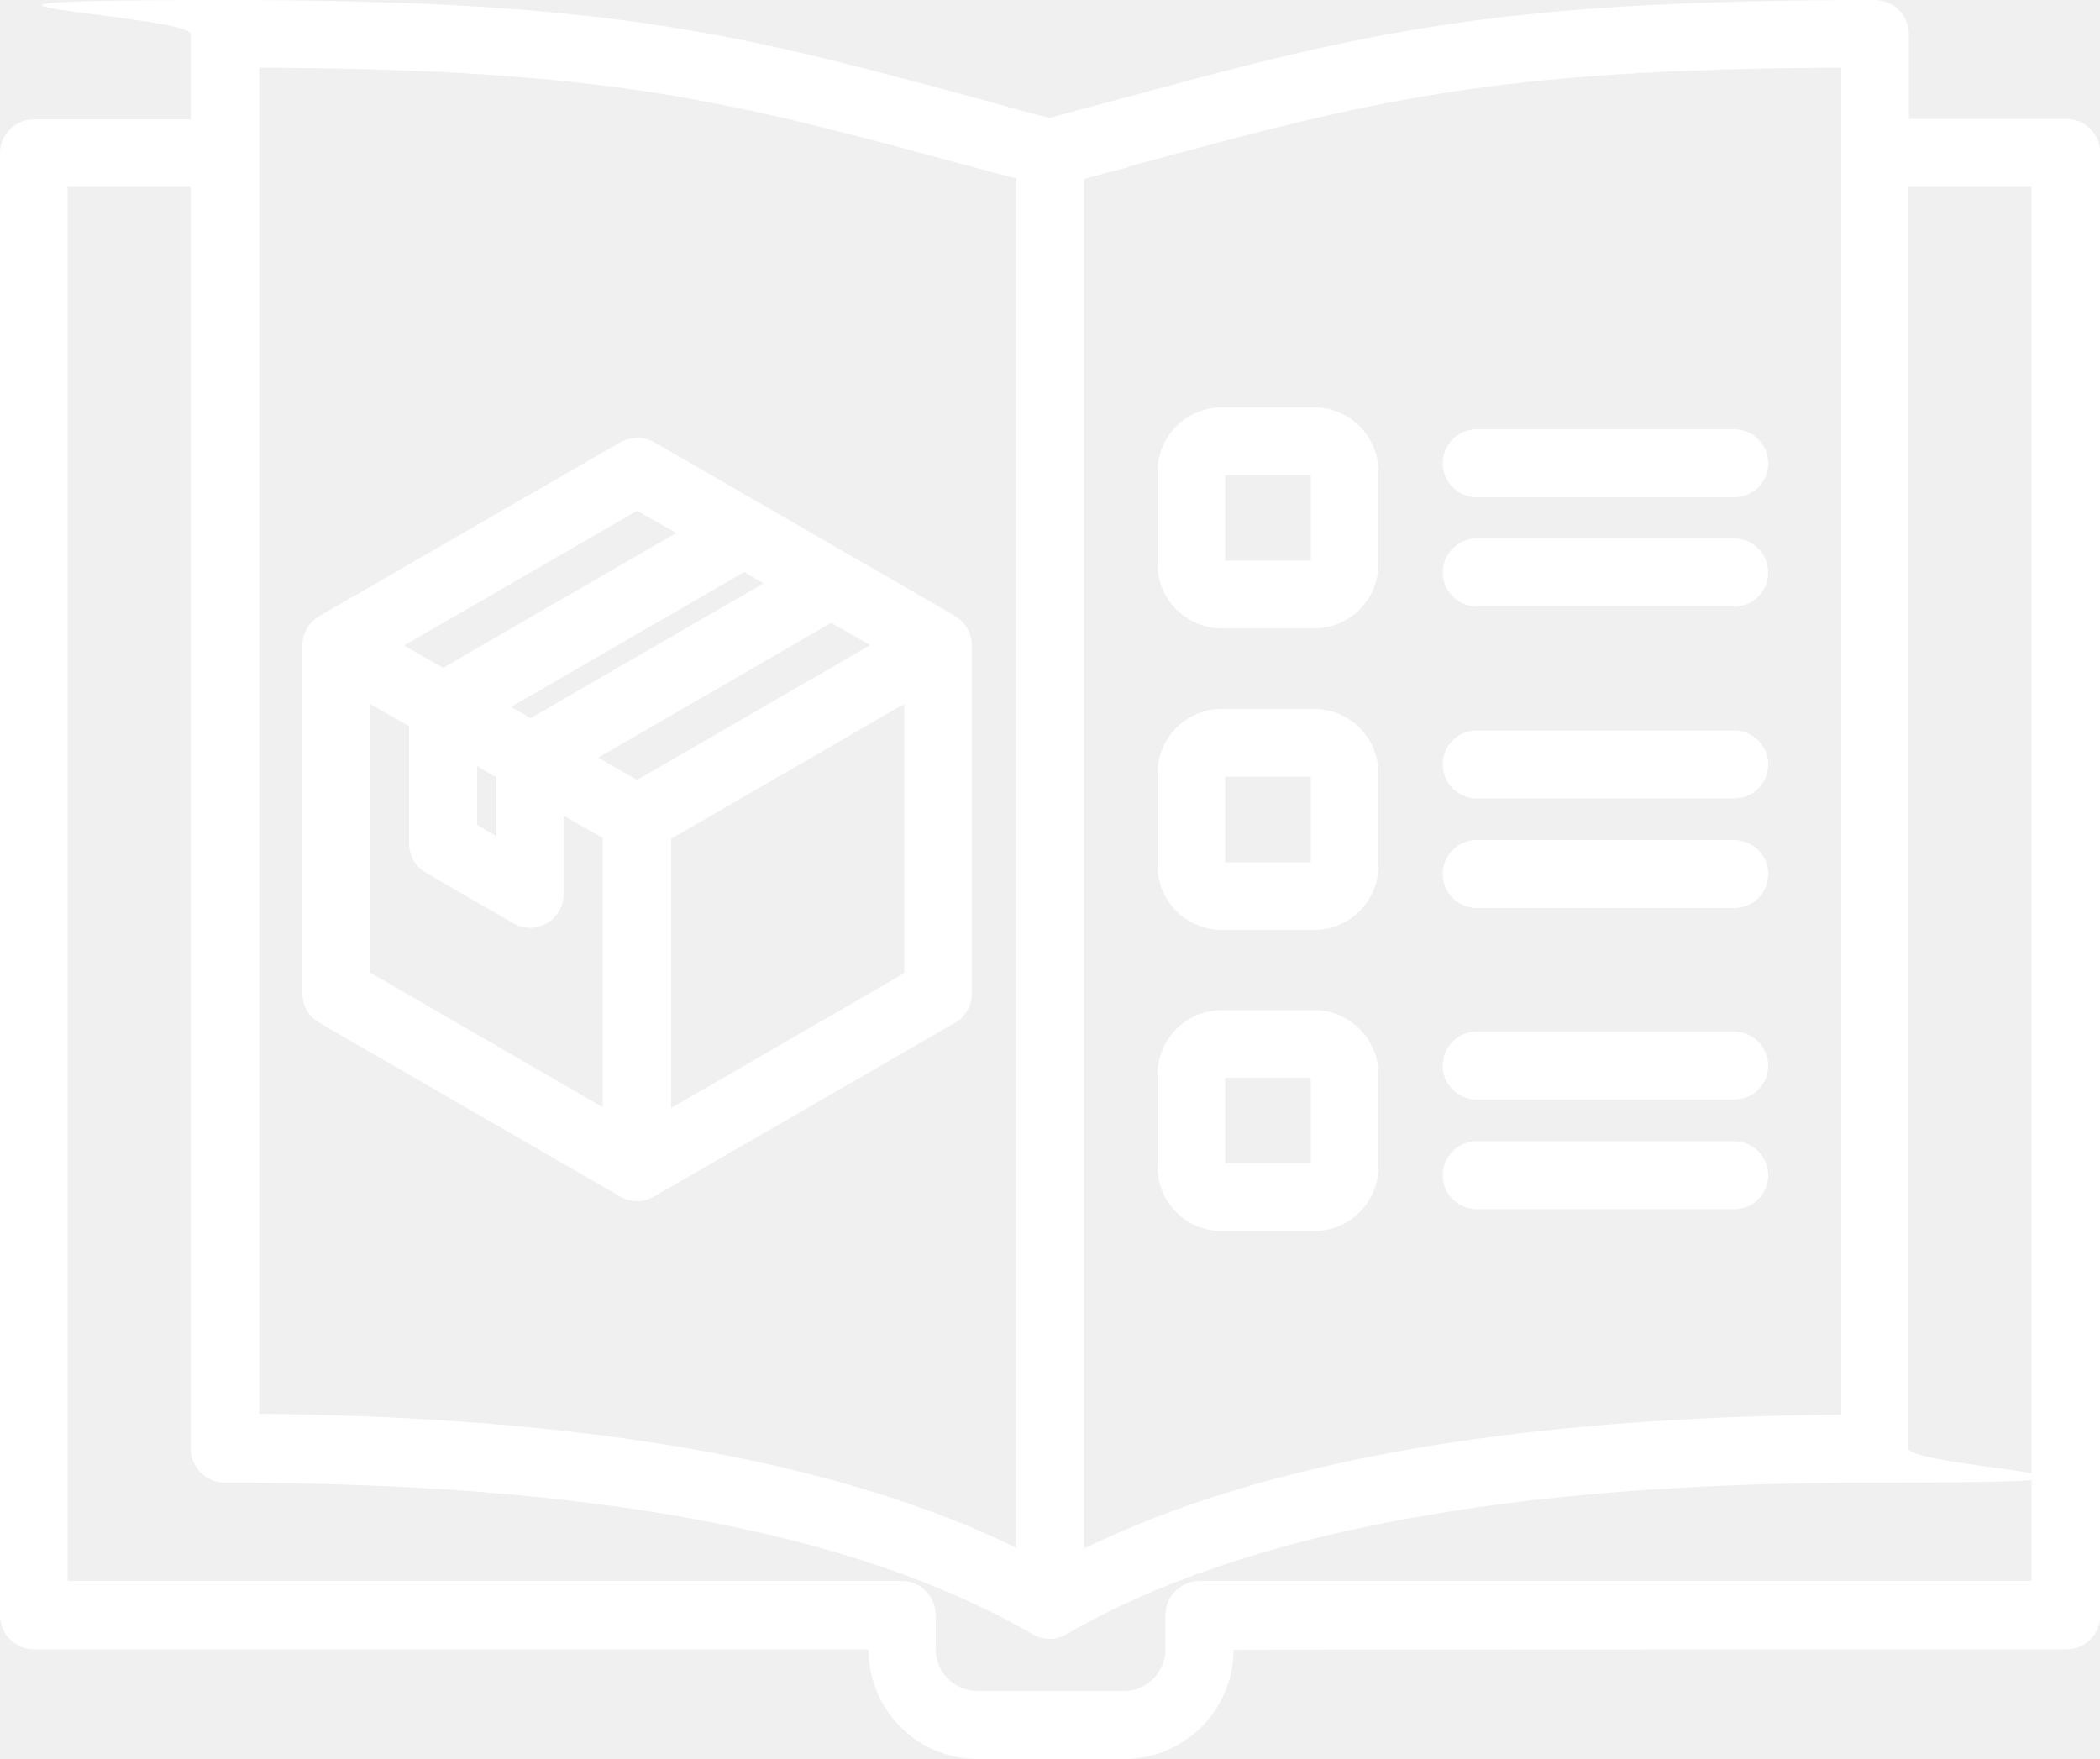
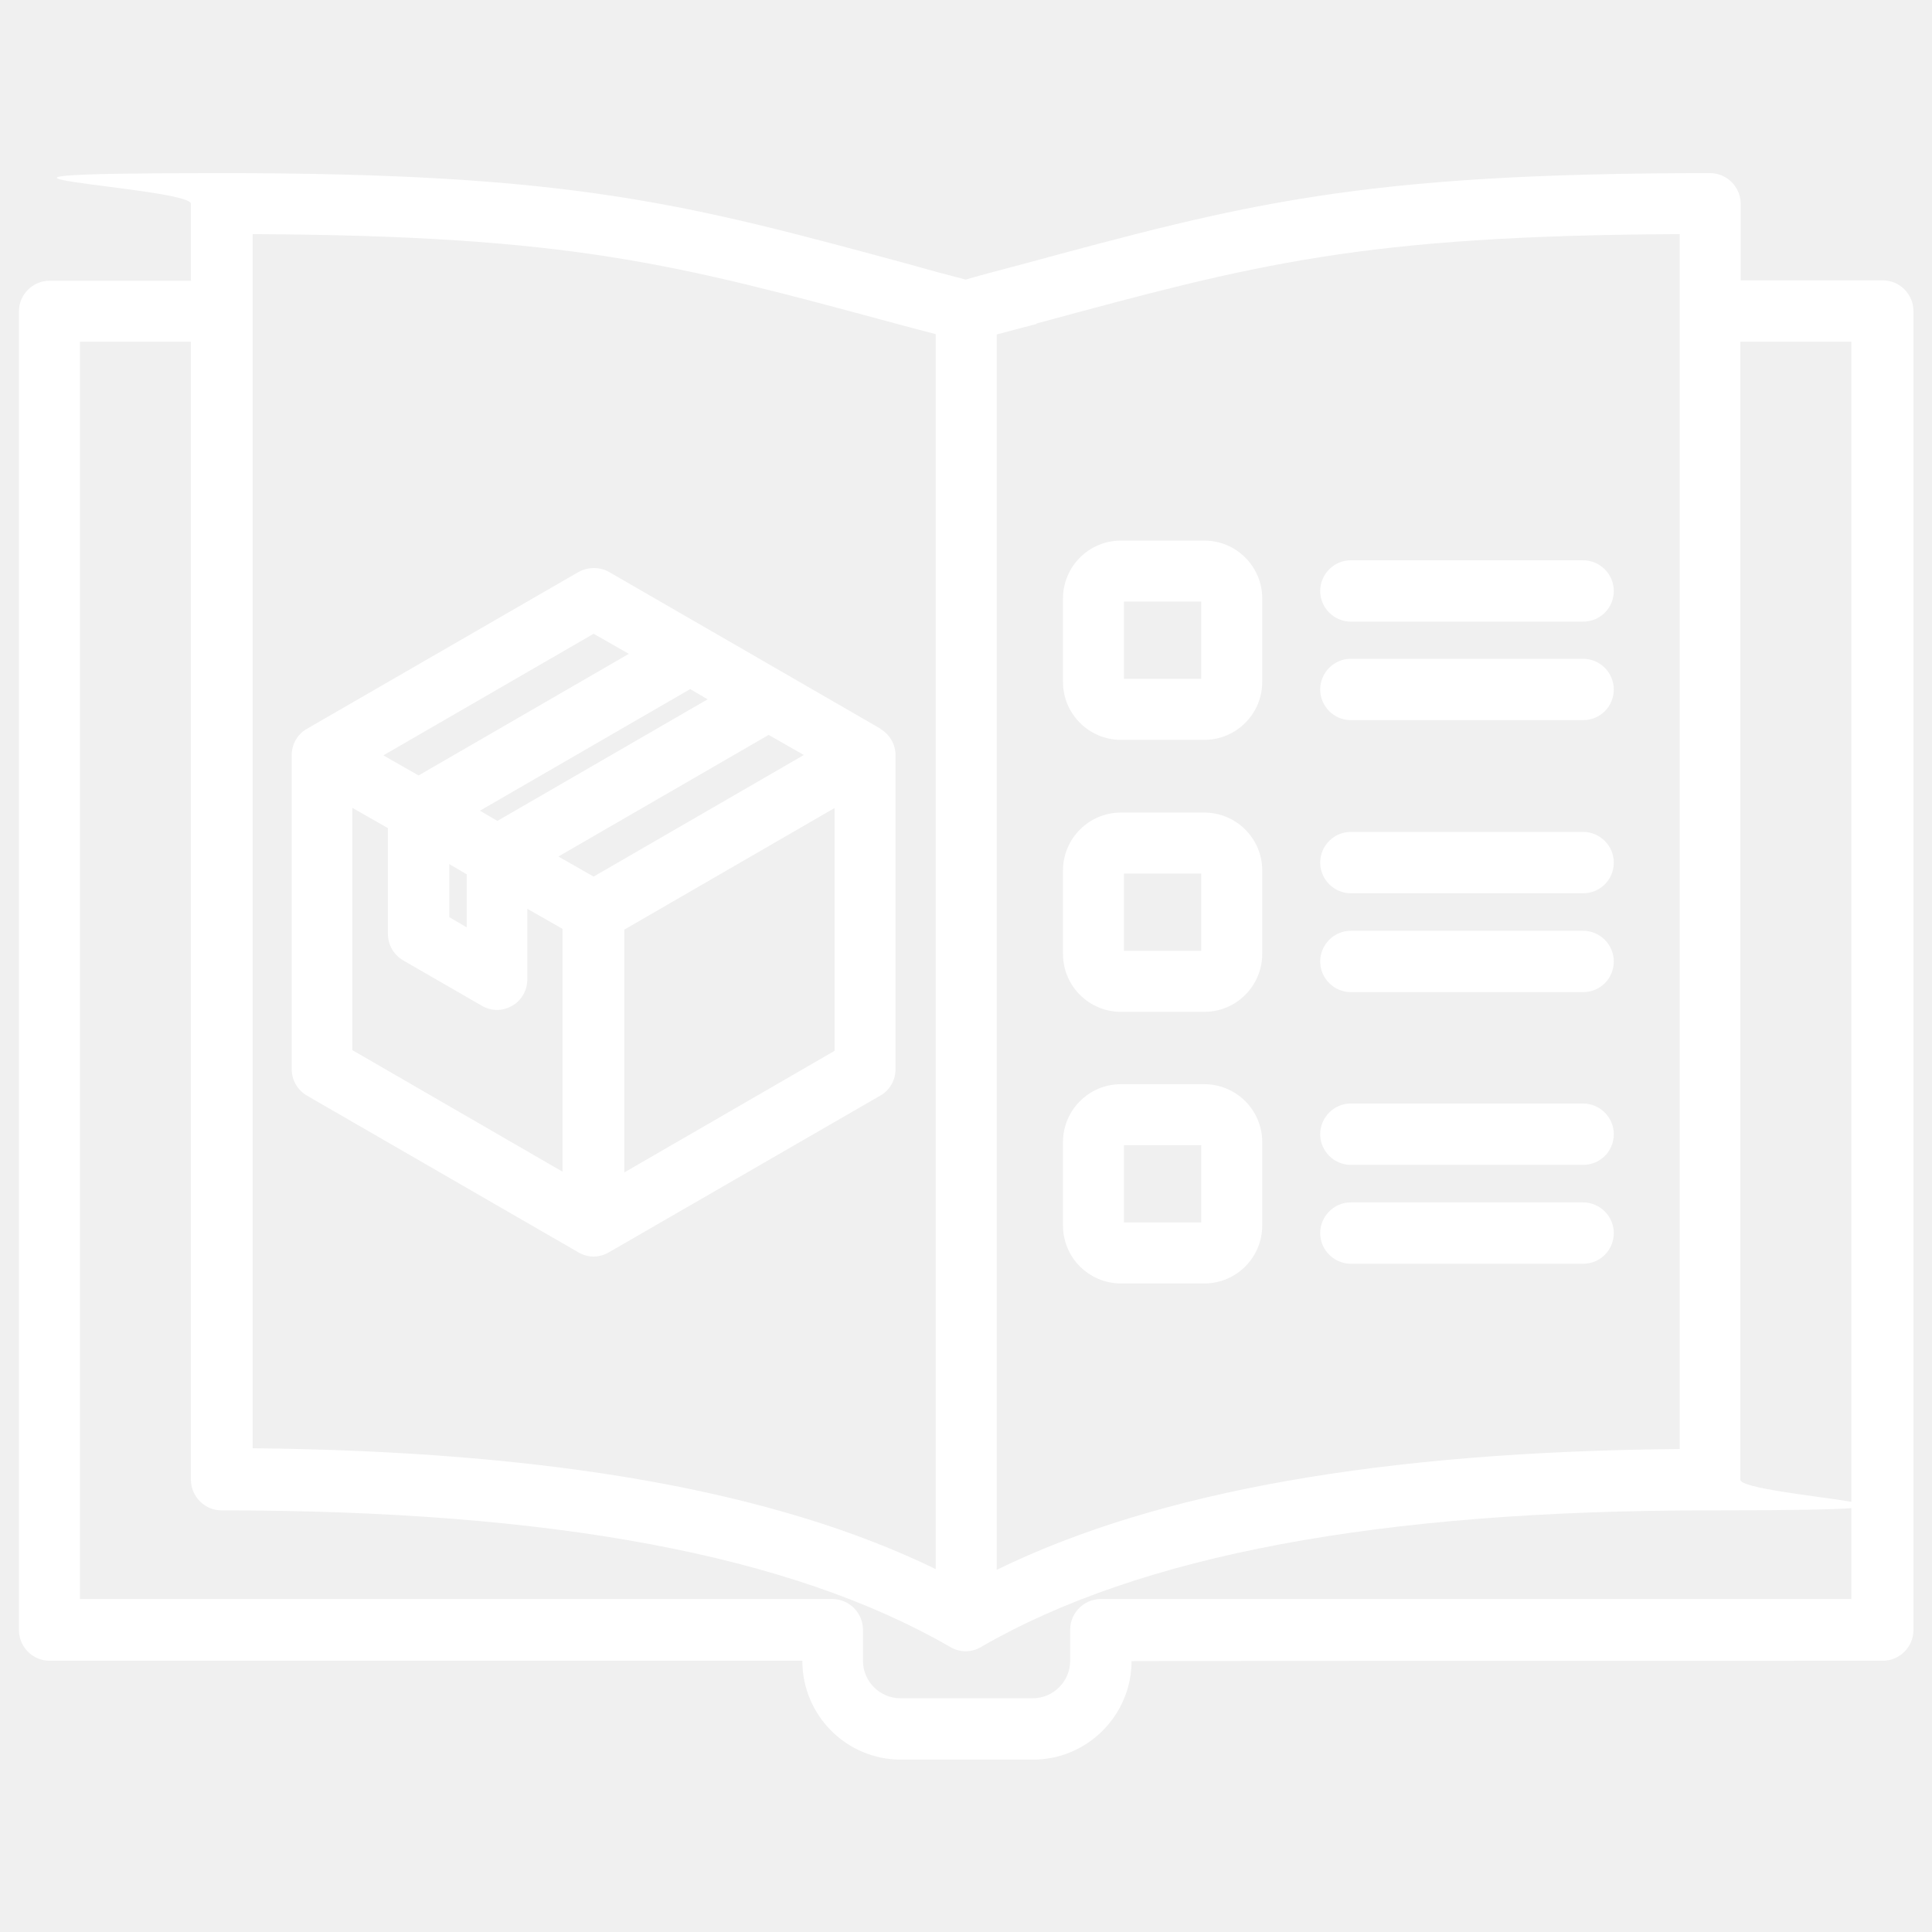
- <svg xmlns="http://www.w3.org/2000/svg" id="Layer_1" version="1.1" viewBox="0 0 500 418.6">
+ <svg xmlns="http://www.w3.org/2000/svg" id="Layer_1" version="1.1" viewBox="0 0 510 510">
  <defs>
    <style>
      .st0 {
        fill: #fff;
      }
    </style>
  </defs>
-   <path class="st0" d="M491.9,28.3h-37.4V8.1c0-4.4-3.6-8.1-8.1-8.1-92.8,0-122.6,8.1-182.1,24.2-4.6,1.2-9.5,2.5-14.4,3.9-5-1.3-9.9-2.6-14.4-3.9C176.1,8.1,146.4,0,53.5,0s-8.1,3.6-8.1,8.1v20.3H8.1c-4.4,0-8.1,3.6-8.1,8.1v348.1c0,4.4,3.6,8.1,8.1,8.1h198.7c0,14.5,11.7,26.1,26,26.1h34.9c14.3,0,26-11.7,26-26h0c0-.1,198.3-.1,198.3-.1,4.4,0,8.1-3.6,8.1-8.1V36.4c0-4.4-3.6-8.1-8.1-8.1h0ZM268.6,39.7c58-15.7,85.5-23.2,169.8-23.6v320.7c-78.4.7-137.7,11.1-180.3,31.9V42.6c3.6-1,7.2-1.9,10.6-2.8h0ZM61.6,16.1c84.3.4,111.7,7.9,169.8,23.6,3.4.9,7,1.9,10.6,2.8v326c-42.6-20.7-101.9-31.1-180.3-31.9,0,0,0-320.6,0-320.6ZM483.9,376.4h-198.3c-4.4,0-8.1,3.6-8.1,8.1v8.2c0,5.4-4.4,9.9-9.9,9.9h-34.9c-5.4,0-9.9-4.4-9.9-9.9v-8.2c0-4.4-3.6-8.1-8.1-8.1H16.1V44.5h29.3v300.4c0,4.4,3.6,8.1,8.1,8.1,87.4,0,150.4,11.8,192.4,36.1,1.2.7,2.6,1.1,4,1.1s2.8-.4,4-1.1c42-24.3,105-36.1,192.4-36.1s8.1-3.6,8.1-8.1V44.5h29.3v332ZM227.5,146.7l-71.7-41.4c-2.5-1.4-5.5-1.4-8.1,0l-71.7,41.4c-2.5,1.4-4,4.1-4,7v82.8c0,2.9,1.5,5.5,4,7l71.7,41.4c1.2.7,2.6,1.1,4,1.1s2.8-.4,4-1.1l71.7-41.4c2.5-1.4,4-4.1,4-7v-82.8c0-2.9-1.5-5.5-4-7h0ZM151.7,185.7l-9.3-5.3,55.5-32.1,9.3,5.3-55.5,32.1ZM121.7,168.3l55.5-32.1,4.6,2.7-55.5,32.1-4.6-2.7ZM113.6,182.4l4.6,2.7v14l-4.6-2.7v-14ZM151.7,121.6l9.3,5.3-55.5,32.1-9.3-5.3s55.5-32.1,55.5-32.1ZM88.1,167.6l9.3,5.3v27.9c0,2.9,1.5,5.5,4,7l20.8,12c1.2.7,2.6,1.1,4,1.1s2.8-.4,4-1.1c2.5-1.4,4-4.1,4-7v-18.6l9.3,5.3v64.1l-55.5-32.1v-64.1h.1ZM159.8,263.8v-64.1l55.5-32.1v64.1l-55.5,32.1h0ZM343.5,136.3c0-4.4,3.6-8.1,8.1-8.1h61.3c4.4,0,8.1,3.6,8.1,8.1s-3.6,8.1-8.1,8.1h-61.3c-4.4,0-8.1-3.6-8.1-8.1ZM343.5,110.3c0-4.4,3.6-8.1,8.1-8.1h61.3c4.4,0,8.1,3.6,8.1,8.1s-3.6,8.1-8.1,8.1h-61.3c-4.4,0-8.1-3.6-8.1-8.1ZM343.5,182c0-4.4,3.6-8.1,8.1-8.1h61.3c4.4,0,8.1,3.6,8.1,8.1s-3.6,8.1-8.1,8.1h-61.3c-4.4,0-8.1-3.6-8.1-8.1ZM343.5,208.1c0-4.4,3.6-8.1,8.1-8.1h61.3c4.4,0,8.1,3.6,8.1,8.1s-3.6,8.1-8.1,8.1h-61.3c-4.4,0-8.1-3.6-8.1-8.1ZM343.5,279.8c0-4.4,3.6-8.1,8.1-8.1h61.3c4.4,0,8.1,3.6,8.1,8.1s-3.6,8.1-8.1,8.1h-61.3c-4.4,0-8.1-3.6-8.1-8.1ZM343.5,253.7c0-4.4,3.6-8.1,8.1-8.1h61.3c4.4,0,8.1,3.6,8.1,8.1s-3.6,8.1-8.1,8.1h-61.3c-4.4,0-8.1-3.6-8.1-8.1h0ZM290.9,149.6h22c8.5,0,15.3-6.9,15.3-15.3v-22c0-8.5-6.9-15.3-15.3-15.3h-22c-8.5,0-15.3,6.9-15.3,15.3v22c0,8.5,6.9,15.3,15.3,15.3ZM291.7,113.1h20.4v20.4h-20.4v-20.4ZM290.9,221.4h22c8.5,0,15.3-6.9,15.3-15.3v-22c0-8.5-6.9-15.3-15.3-15.3h-22c-8.5,0-15.3,6.9-15.3,15.3v22c0,8.5,6.9,15.3,15.3,15.3ZM291.7,184.9h20.4v20.4h-20.4v-20.4ZM290.9,293.1h22c8.5,0,15.3-6.9,15.3-15.3v-22c0-8.5-6.9-15.3-15.3-15.3h-22c-8.5,0-15.3,6.9-15.3,15.3v22c0,8.5,6.9,15.3,15.3,15.3ZM291.7,256.6h20.4v20.4h-20.4v-20.4h0Z" />
+   <path class="st0" d="M496.9,74h-37.4v-20.2c0-4.4-3.6-8.1-8.1-8.1-92.8,0-122.6,8.1-182.1,24.2-4.6,1.2-9.5,2.5-14.4,3.9-5-1.3-9.9-2.6-14.4-3.9-59.4-16.1-89.1-24.2-182-24.2s-8.1,3.6-8.1,8.1v20.3H13.1c-4.4,0-8.1,3.6-8.1,8.1v348.1c0,4.4,3.6,8.1,8.1,8.1h198.7c0,14.5,11.7,26.1,26,26.1h34.9c14.3,0,26-11.7,26-26h0c0-.1,198.3-.1,198.3-.1,4.4,0,8.1-3.6,8.1-8.1V82.1c0-4.4-3.6-8.1-8.1-8.1h-.1ZM273.6,85.4c58-15.7,85.5-23.2,169.8-23.6v320.7c-78.4.7-137.7,11.1-180.3,31.9V88.3c3.6-1,7.2-1.9,10.6-2.8h-.1ZM66.6,61.8c84.3.4,111.7,7.9,169.8,23.6,3.4.9,7,1.9,10.6,2.8v326c-42.6-20.7-101.9-31.1-180.3-31.9V61.7h0ZM488.9,422.1h-198.3c-4.4,0-8.1,3.6-8.1,8.1v8.2c0,5.4-4.4,9.9-9.9,9.9h-34.9c-5.4,0-9.9-4.4-9.9-9.9v-8.2c0-4.4-3.6-8.1-8.1-8.1H21.1V90.2h29.3v300.4c0,4.4,3.6,8.1,8.1,8.1,87.4,0,150.4,11.8,192.4,36.1,1.2.7,2.6,1.1,4,1.1s2.8-.4,4-1.1c42-24.3,105-36.1,192.4-36.1s8.1-3.6,8.1-8.1V90.2h29.3v332h.2ZM232.5,192.4l-71.7-41.4c-2.5-1.4-5.5-1.4-8.1,0l-71.7,41.4c-2.5,1.4-4,4.1-4,7v82.8c0,2.9,1.5,5.5,4,7l71.7,41.4c1.2.7,2.6,1.1,4,1.1s2.8-.4,4-1.1l71.7-41.4c2.5-1.4,4-4.1,4-7v-82.8c0-2.9-1.5-5.5-4-7h.1ZM156.7,231.4l-9.3-5.3,55.5-32.1,9.3,5.3-55.5,32.1h0ZM126.7,214l55.5-32.1,4.6,2.7-55.5,32.1s-4.6-2.7-4.6-2.7ZM118.6,228.1l4.6,2.7v14l-4.6-2.7v-14ZM156.7,167.3l9.3,5.3-55.5,32.1-9.3-5.3,55.5-32.1ZM93.1,213.3l9.3,5.3v27.9c0,2.9,1.5,5.5,4,7l20.8,12c1.2.7,2.6,1.1,4,1.1s2.8-.4,4-1.1c2.5-1.4,4-4.1,4-7v-18.6l9.3,5.3v64.1l-55.5-32.1v-64.1h0v.2ZM164.8,309.5v-64.1l55.5-32.1v64.1l-55.5,32.1h0ZM348.5,182c0-4.4,3.6-8.1,8.1-8.1h61.3c4.4,0,8.1,3.6,8.1,8.1s-3.6,8.1-8.1,8.1h-61.3c-4.4,0-8.1-3.6-8.1-8.1ZM348.5,156c0-4.4,3.6-8.1,8.1-8.1h61.3c4.4,0,8.1,3.6,8.1,8.1s-3.6,8.1-8.1,8.1h-61.3c-4.4,0-8.1-3.6-8.1-8.1ZM348.5,227.7c0-4.4,3.6-8.1,8.1-8.1h61.3c4.4,0,8.1,3.6,8.1,8.1s-3.6,8.1-8.1,8.1h-61.3c-4.4,0-8.1-3.6-8.1-8.1ZM348.5,253.8c0-4.4,3.6-8.1,8.1-8.1h61.3c4.4,0,8.1,3.6,8.1,8.1s-3.6,8.1-8.1,8.1h-61.3c-4.4,0-8.1-3.6-8.1-8.1ZM348.5,325.5c0-4.4,3.6-8.1,8.1-8.1h61.3c4.4,0,8.1,3.6,8.1,8.1s-3.6,8.1-8.1,8.1h-61.3c-4.4,0-8.1-3.6-8.1-8.1ZM348.5,299.4c0-4.4,3.6-8.1,8.1-8.1h61.3c4.4,0,8.1,3.6,8.1,8.1s-3.6,8.1-8.1,8.1h-61.3c-4.4,0-8.1-3.6-8.1-8.1h0ZM295.9,195.3h22c8.5,0,15.3-6.9,15.3-15.3v-22c0-8.5-6.9-15.3-15.3-15.3h-22c-8.5,0-15.3,6.9-15.3,15.3v22c0,8.5,6.9,15.3,15.3,15.3ZM296.7,158.8h20.4v20.4h-20.4v-20.4ZM295.9,267.1h22c8.5,0,15.3-6.9,15.3-15.3v-22c0-8.5-6.9-15.3-15.3-15.3h-22c-8.5,0-15.3,6.9-15.3,15.3v22c0,8.5,6.9,15.3,15.3,15.3ZM296.7,230.6h20.4v20.4h-20.4v-20.4ZM295.9,338.8h22c8.5,0,15.3-6.9,15.3-15.3v-22c0-8.5-6.9-15.3-15.3-15.3h-22c-8.5,0-15.3,6.9-15.3,15.3v22c0,8.5,6.9,15.3,15.3,15.3ZM296.7,302.3h20.4v20.4h-20.4v-20.4h0Z" />
</svg>
